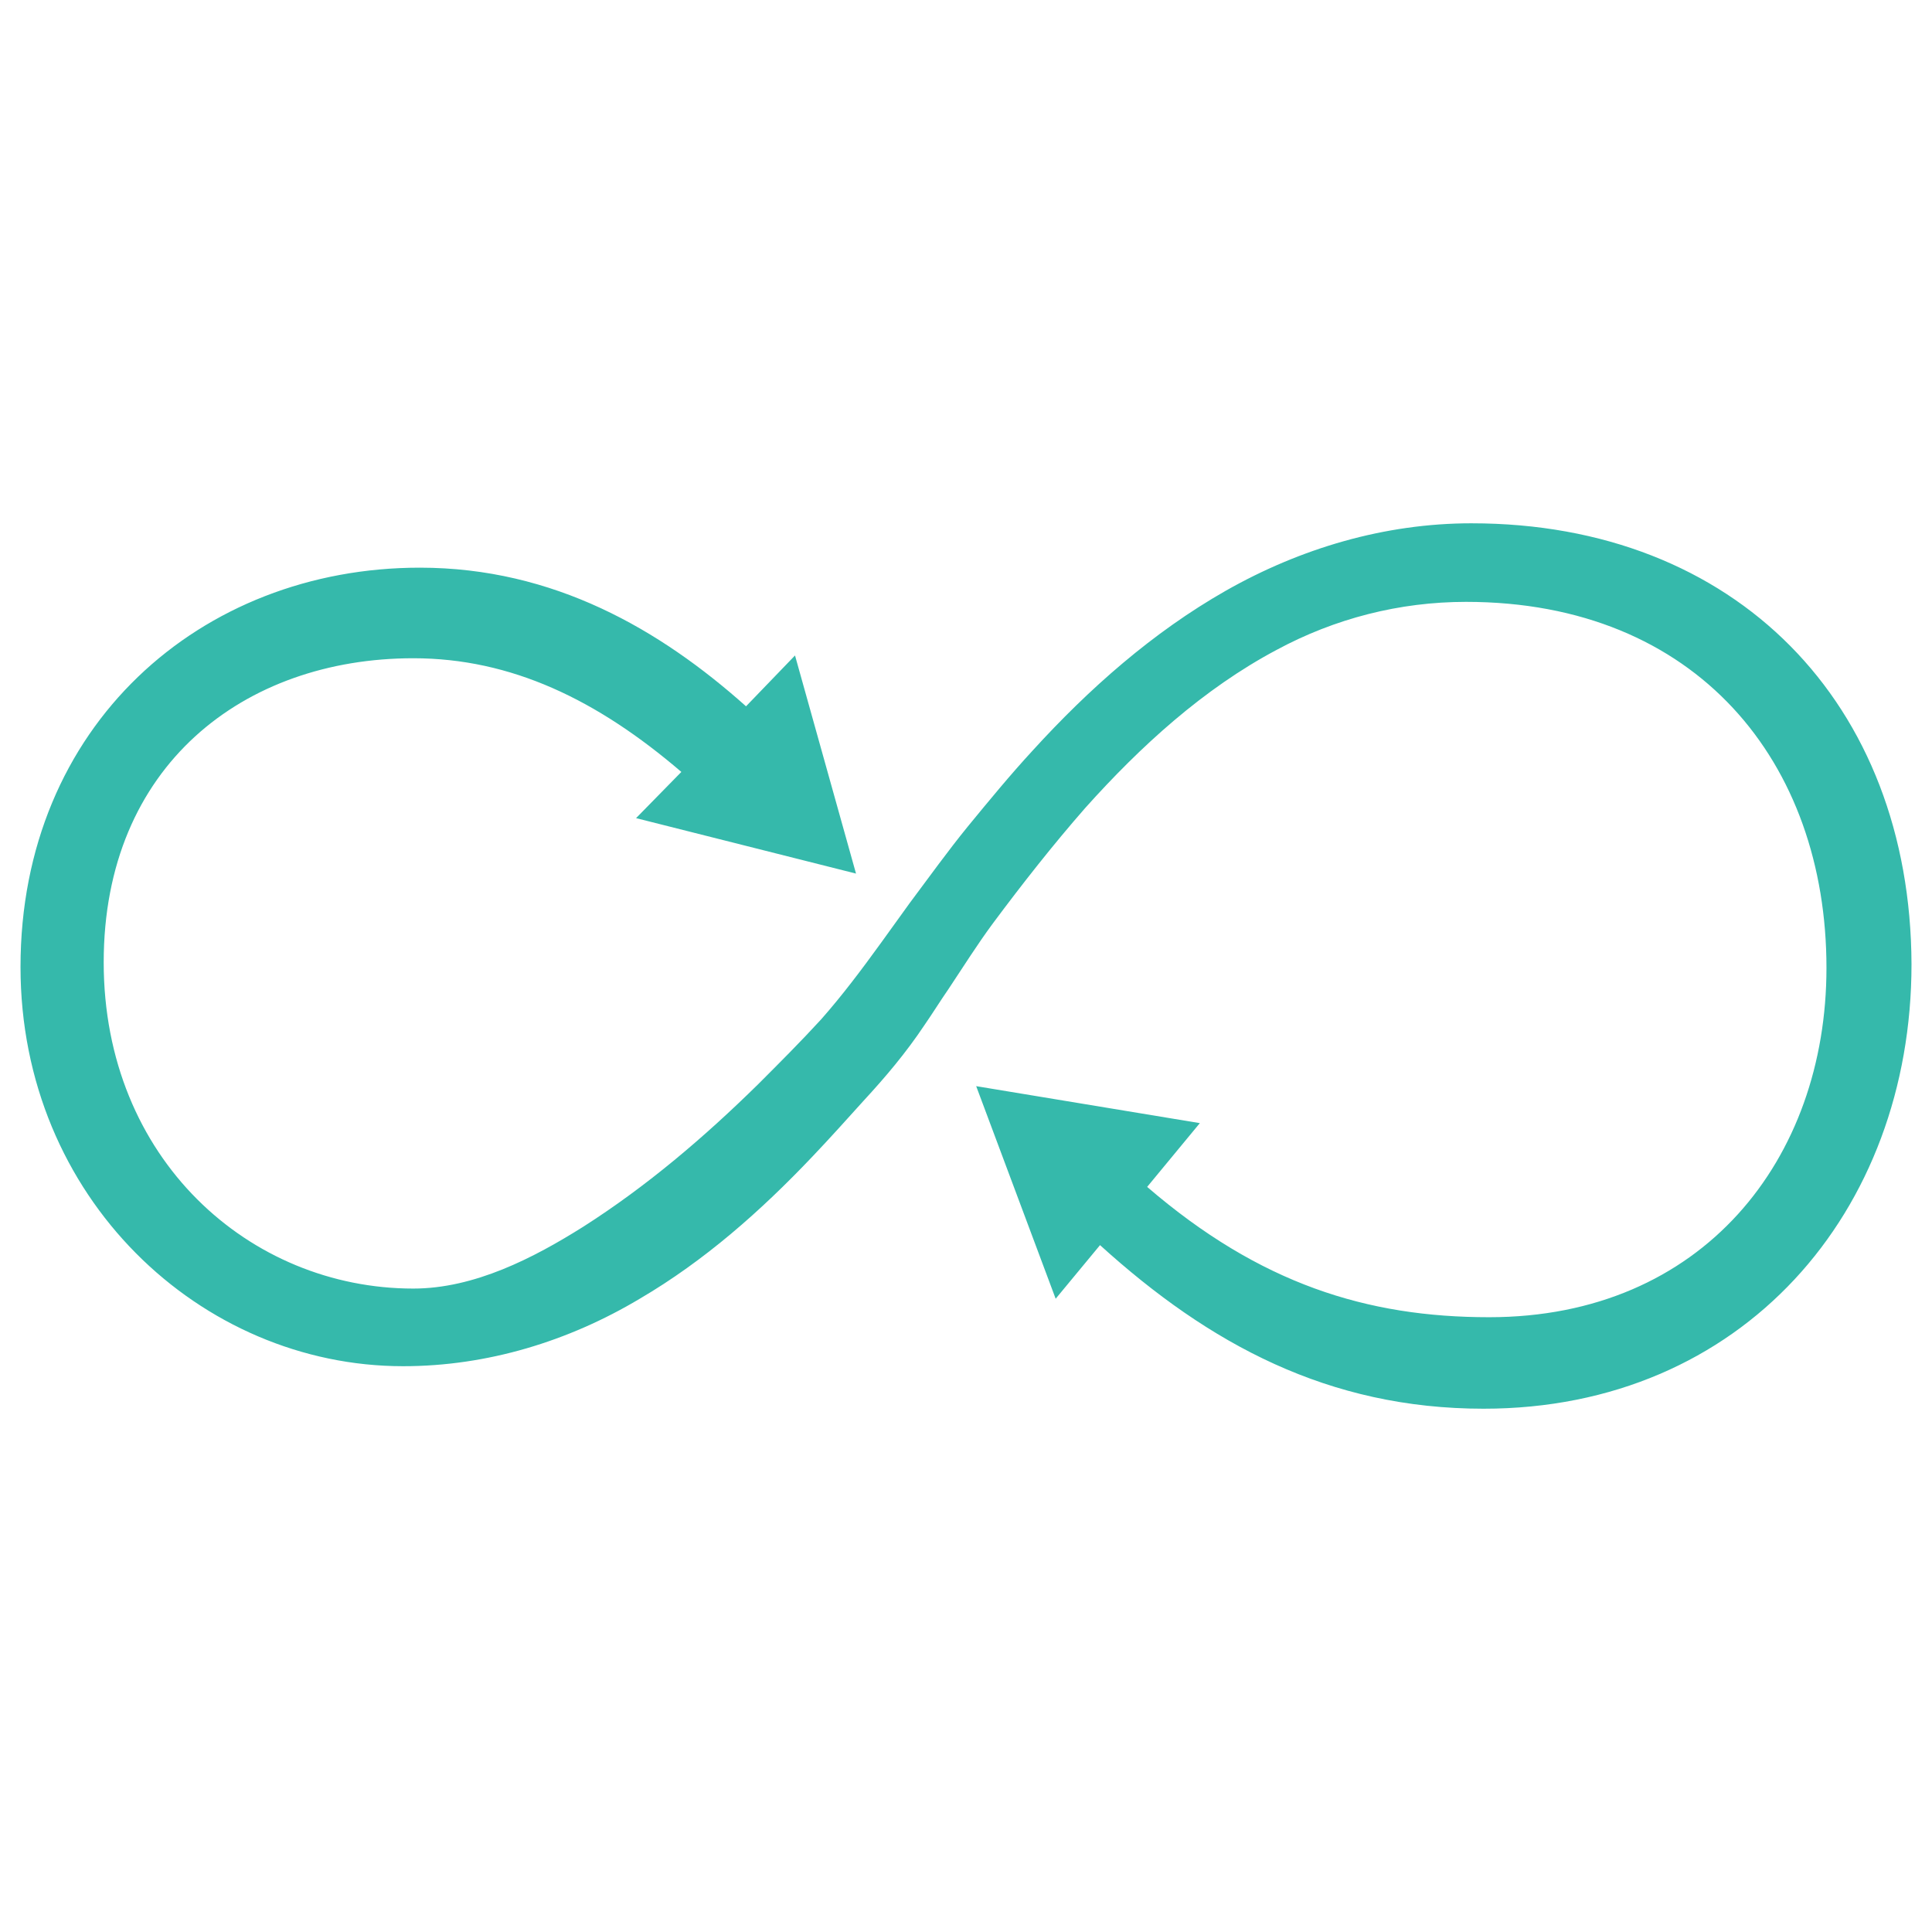
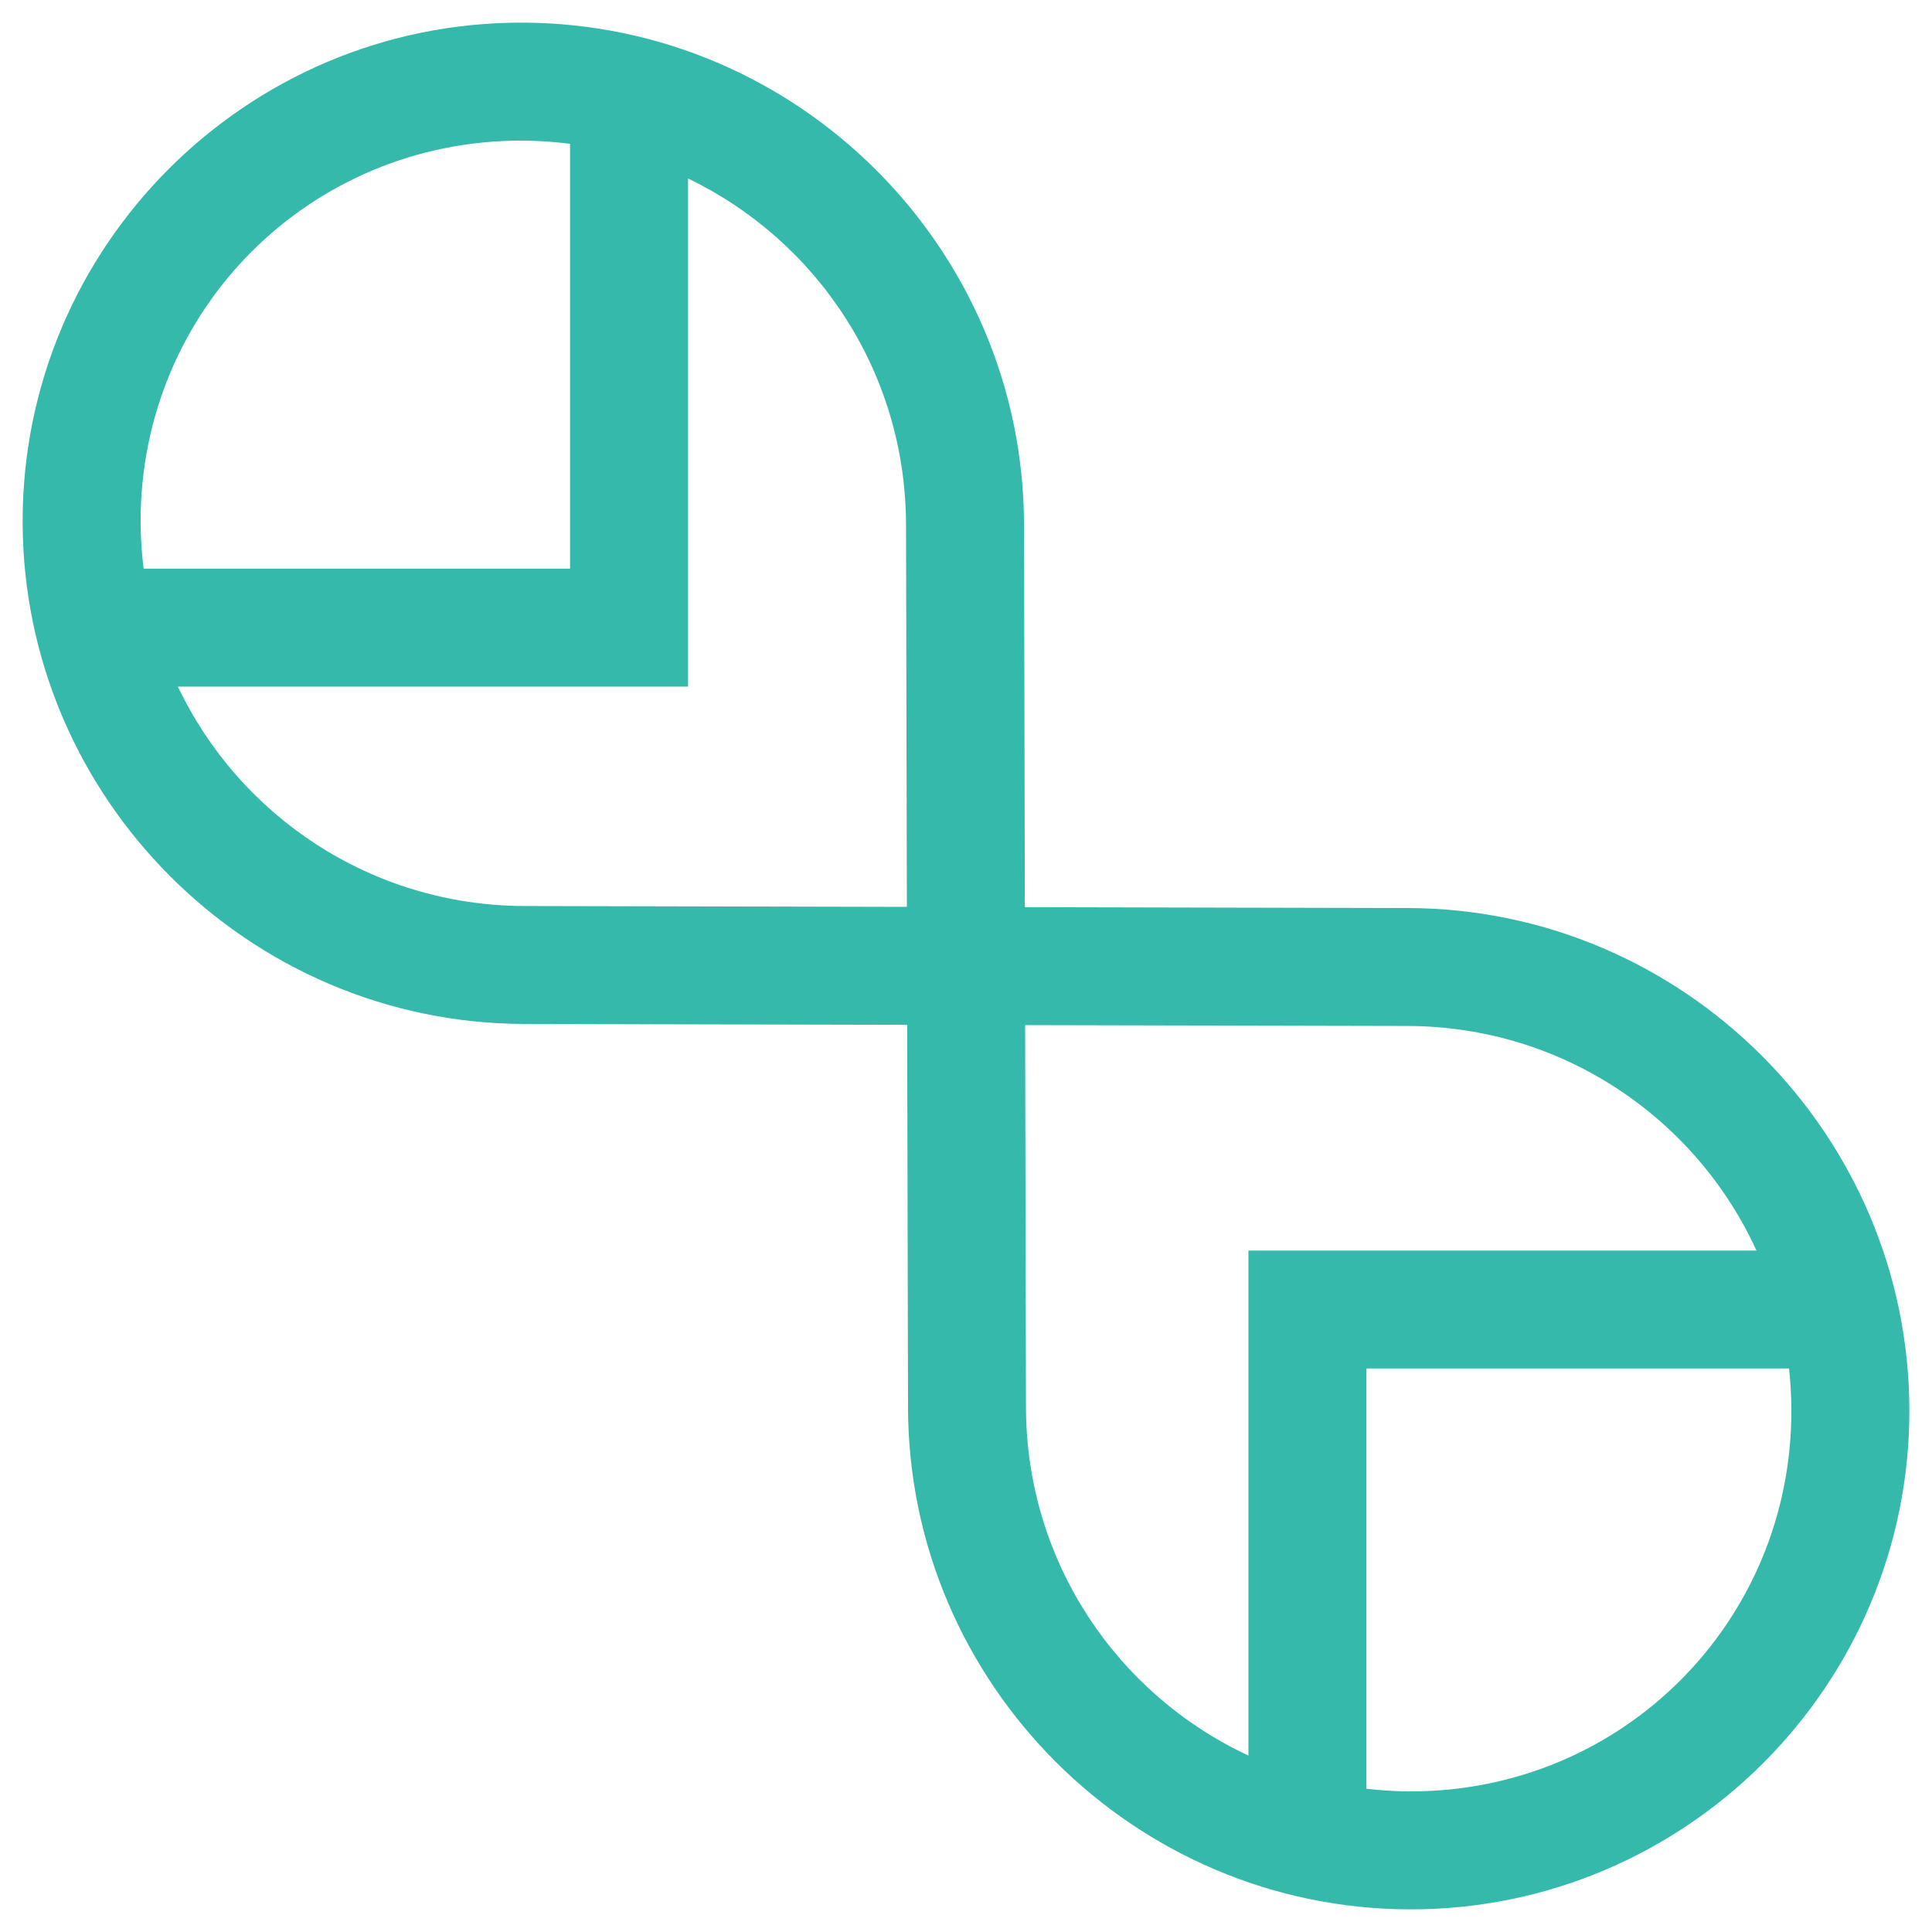
- <svg xmlns="http://www.w3.org/2000/svg" fill="currentColor" version="1.1" viewBox="0 0 256 256">
-   <path d="m194.99 69.339c-11.512 0-22.656 3.307-32.576 8.94-9.675 5.511-18.125 12.981-25.595 21.187-2.939 3.184-5.756 6.613-8.573 10.042-2.694 3.307-5.144 6.736-7.715 10.165-1.225 1.714-2.572 3.551-3.796 5.266-2.572 3.551-5.144 6.981-7.96 10.165-2.694 2.939-5.511 5.756-8.328 8.573-7.103 6.981-14.696 13.471-23.146 18.86-6.613 4.164-14.451 8.205-22.534 8.205-21.676 0-41.026-17.145-41.026-43.23s18.615-40.291 41.026-40.291c12.981 0 24.371 5.511 35.515 15.063l-6.001 6.123 29.146 7.348-8.083-28.902-6.491 6.736c-11.389-10.165-25.473-18.37-43.23-18.37-29.024 0-52.905 20.942-52.905 52.905 0 30.616 23.881 52.905 50.701 52.905 11.144 0 21.921-3.307 31.351-8.94 8.573-5.021 16.043-11.634 22.901-18.86 2.327-2.449 4.531-4.899 6.736-7.348 2.939-3.184 5.633-6.368 8.083-10.042 1.102-1.592 2.082-3.184 3.184-4.776 1.959-2.939 3.796-5.878 5.878-8.695 3.919-5.266 7.96-10.41 12.247-15.308 7.348-8.205 15.676-15.798 25.35-20.942 7.715-4.164 16.288-6.368 25.105-6.368 30.616 0 47.762 21.309 47.762 48.496 0 25.35-16.41 46.292-44.7 46.292-16.165 0-30.372-4.409-45.312-17.268l6.981-8.45-29.636-4.899 10.532 28.168 5.878-7.103c14.451 13.104 30.249 21.676 50.823 21.676 34.29 0 56.702-26.085 56.702-58.906-0.122-34.535-23.268-58.416-58.294-58.416z" fill="#35b9ab" />
+ <svg xmlns="http://www.w3.org/2000/svg" fill="currentColor" version="1.1" viewBox="0 0 256 256" id="svg1">
+   <defs id="defs1" />
+   <path d="M 69.221,3 C 32.675,2.912 2.912,32.674 3,69.22 3.088,105.766 32.919,135.593 69.465,135.681 l 16.431,0.039 -0.035,-0.004 c 0.011,2e-5 0.016,-2e-5 0.026,0 h 0.004 c 14.932,0.034 27.964,0.064 34.314,0.079 0.018,8.714 0.08,36.726 0.113,50.741 0.087,36.546 29.915,66.377 66.461,66.465 36.546,0.088 66.308,-29.674 66.22,-66.22 -0.087,-36.546 -29.918,-66.373 -66.465,-66.461 -4.284,-0.011 -8.82,-0.02 -15.506,-0.035 -15.189,-0.035 -28.792,-0.064 -35.23,-0.079 -0.018,-8.714 -0.08,-36.726 -0.113,-50.741 C 135.598,32.918 105.767,3.088 69.221,3 Z m -0.039,15.633 c 2.154,0.005 4.271,0.16 6.353,0.423 V 75.346 H 19.029 C 18.781,73.324 18.638,71.269 18.633,69.18 18.565,41.08 41.082,18.565 69.18,18.633 Z m 21.986,5.019 c 17.065,8.208 28.837,25.628 28.885,45.847 0.034,13.991 0.094,41.895 0.113,50.667 -8.771,-0.02 -36.671,-0.08 -50.661,-0.113 C 49.214,120.003 31.743,108.145 23.571,90.979 H 91.17 V 23.652 Z M 135.833,135.833 c 8.774,0.02 36.675,0.08 50.667,0.113 20.561,0.049 38.218,12.227 46.244,29.762 h -67.32 v 66.91 c -17.383,-8.089 -29.428,-25.671 -29.477,-46.123 -0.034,-13.991 -0.094,-41.891 -0.113,-50.661 z m 45.22,45.5 h 56.004 c 0.196,1.802 0.305,3.632 0.31,5.486 0.067,28.1 -22.449,50.616 -50.547,50.548 -1.951,-0.004 -3.872,-0.132 -5.765,-0.349 v -55.685 z" color="#000000" fill="#35b9ab" fill-rule="evenodd" stroke-linecap="square" style="stroke-width:1.953;-inkscape-stroke:none" id="path1-5" />
</svg>
